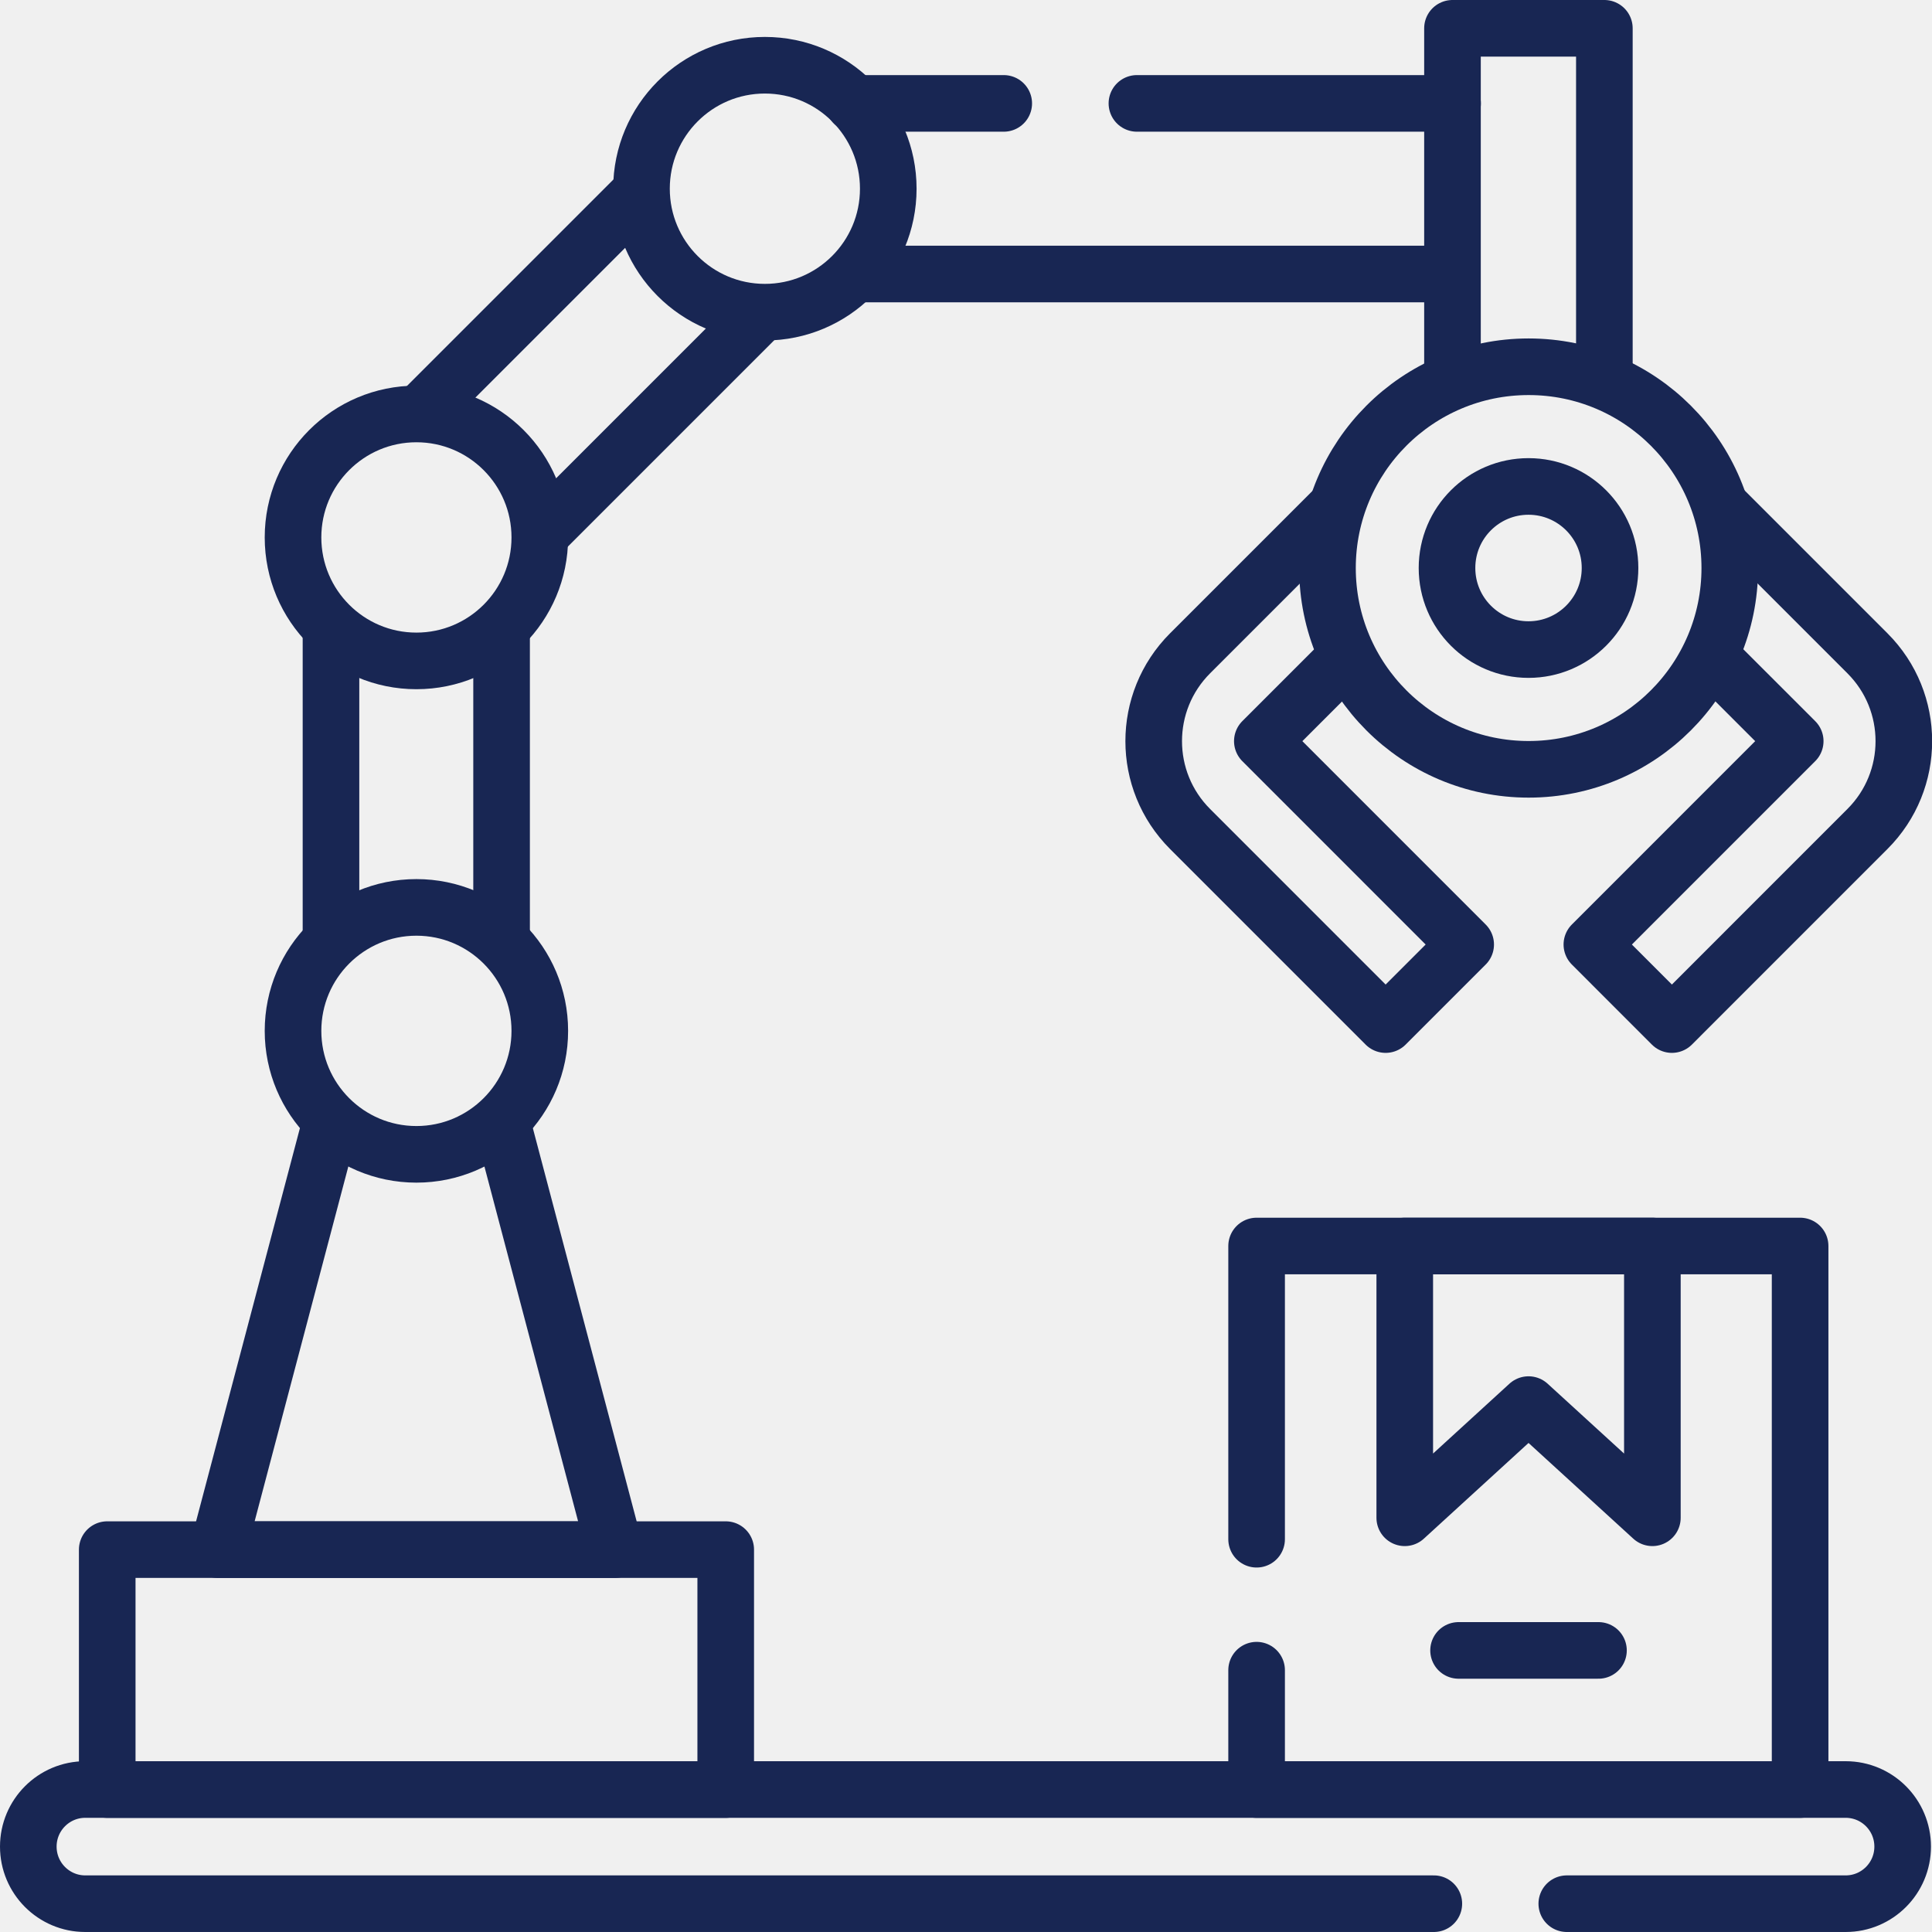
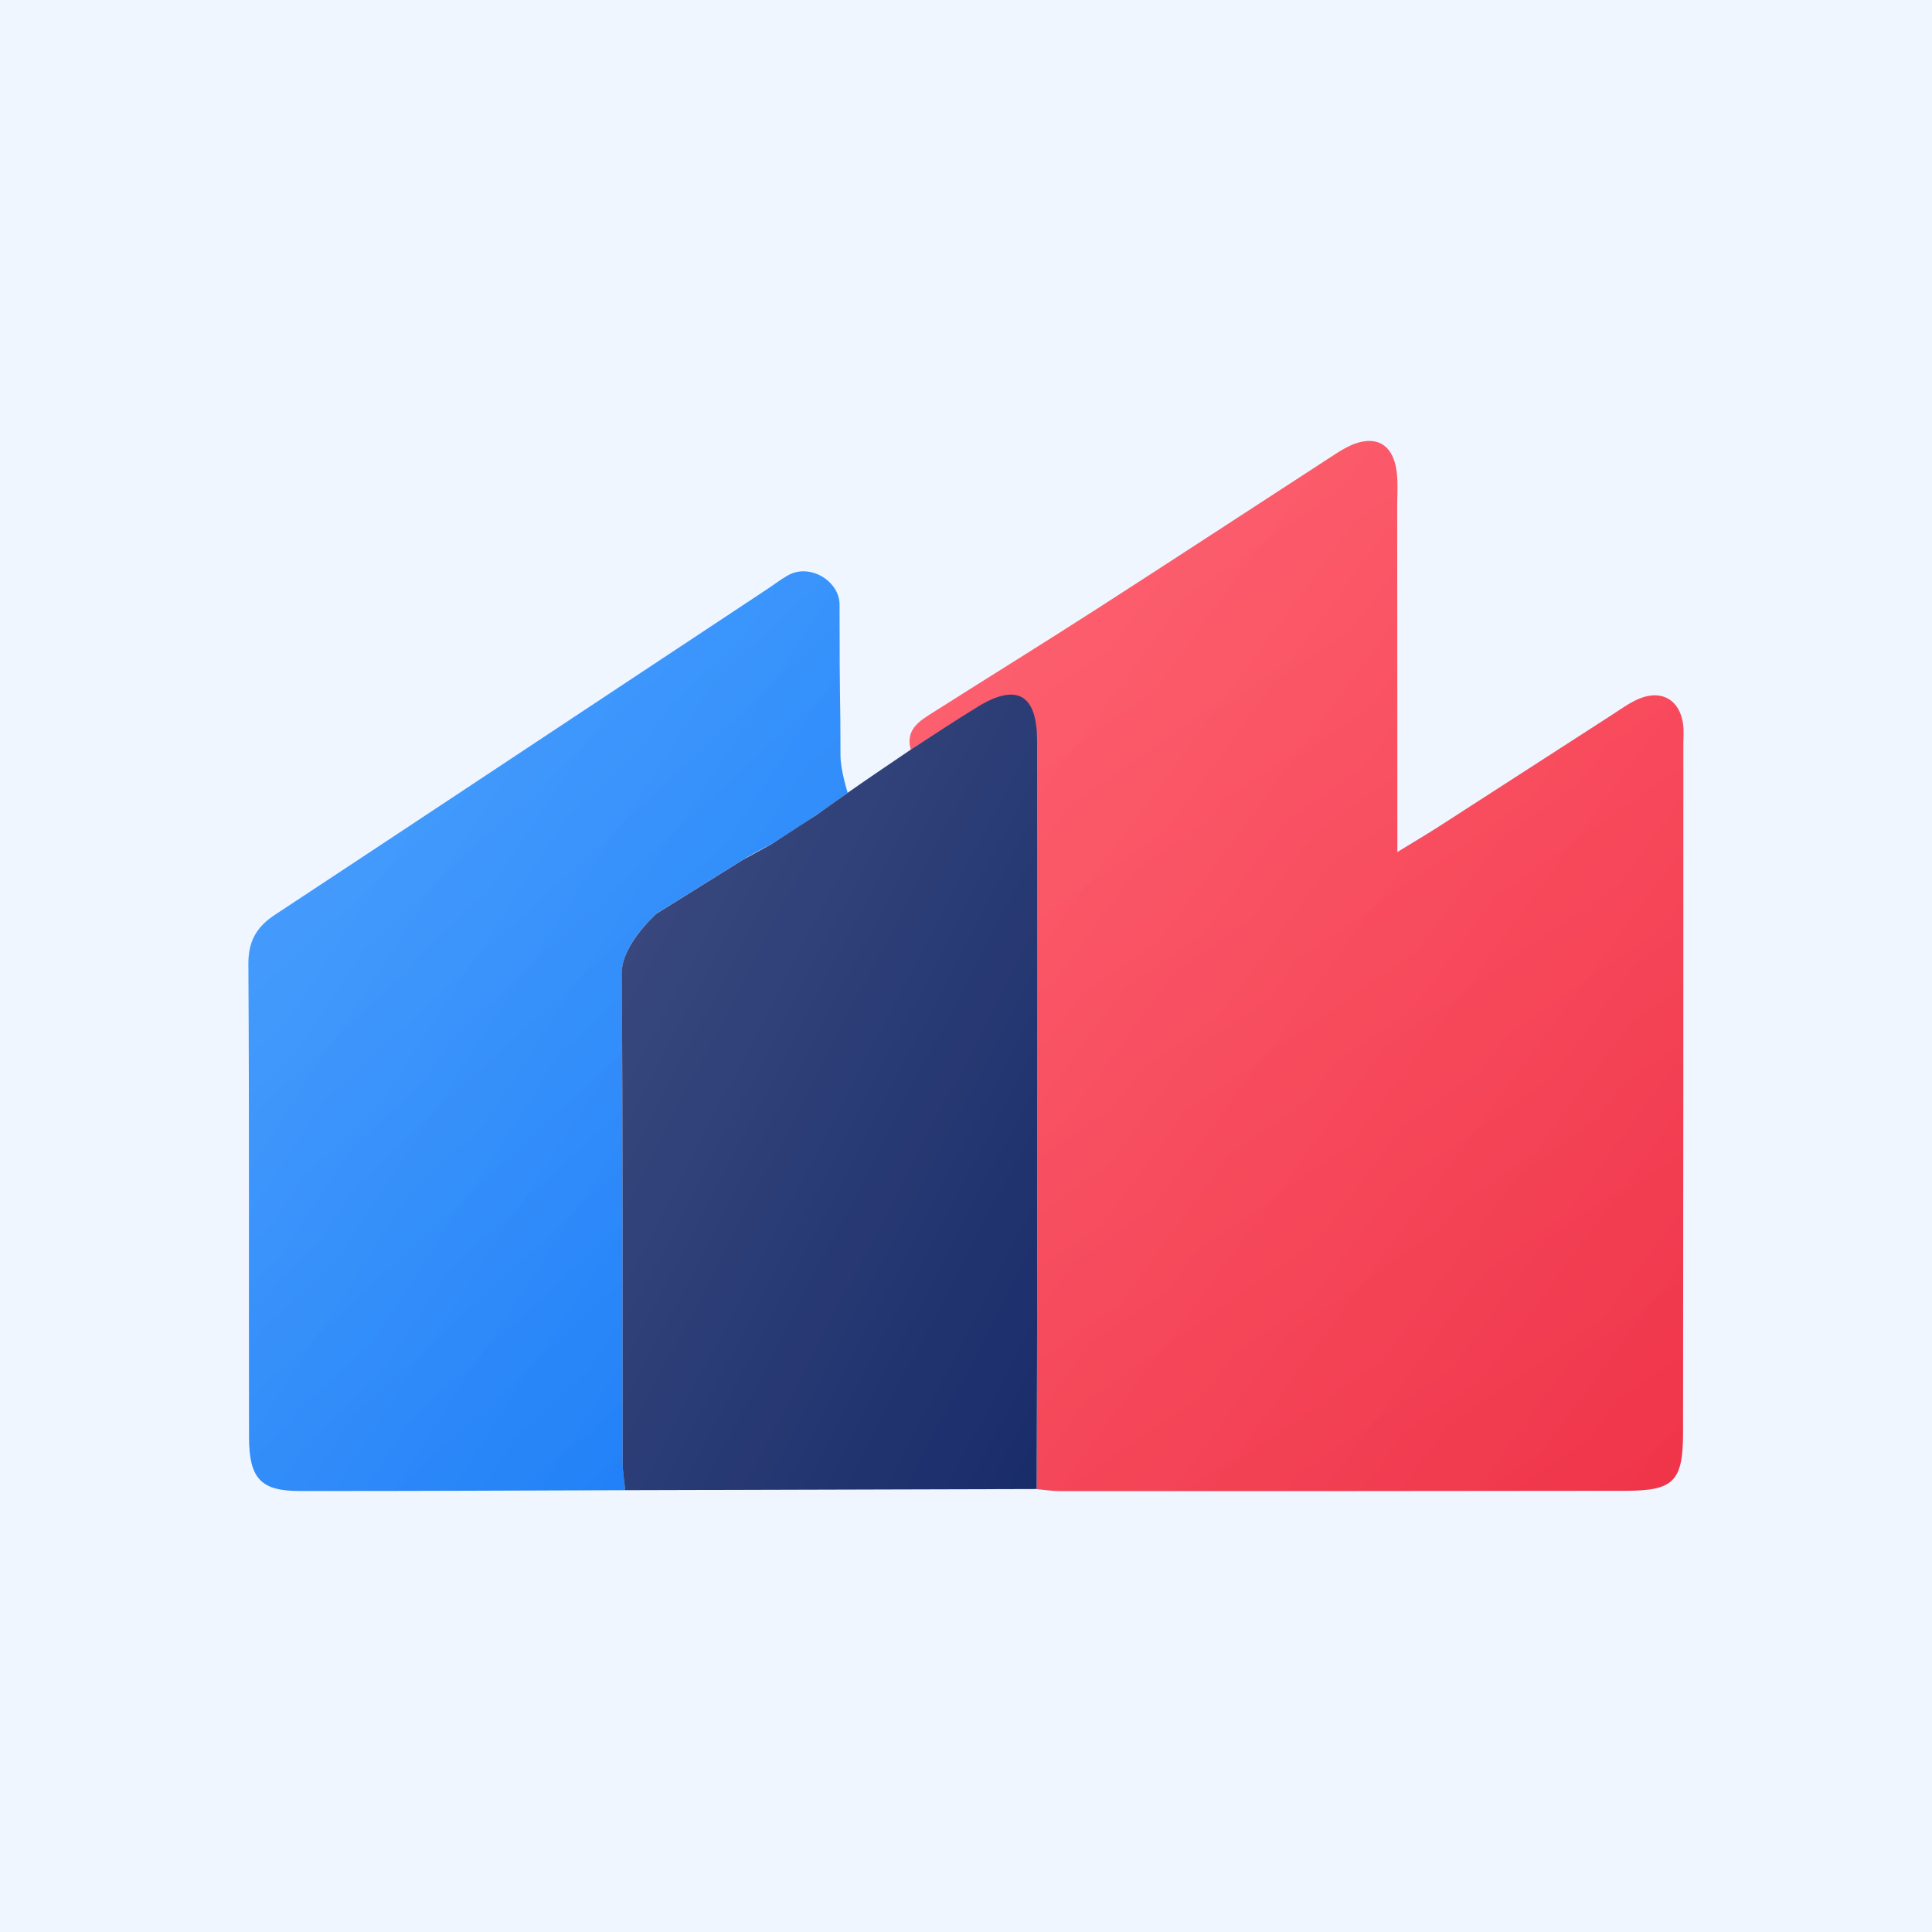
- <svg xmlns="http://www.w3.org/2000/svg" width="60" height="60" viewBox="0 0 60 60" fill="none">
-   <mask id="mask0_31_454" style="mask-type:luminance" maskUnits="userSpaceOnUse" x="-1" y="-1" width="61" height="61">
-     <path d="M59.941 59.941V0.058H0.058V59.941H59.941Z" fill="white" stroke="white" stroke-width="0.117" />
-   </mask>
-   <g mask="url(#mask0_31_454)">
-     <path d="M22.538 48.125H3.33V55.577H22.538V48.125Z" stroke="#182653" stroke-width="1.758" stroke-miterlimit="10" stroke-linecap="round" stroke-linejoin="round" />
+ <svg xmlns="http://www.w3.org/2000/svg" width="70" height="70" viewBox="0 0 70 70" fill="none">
+   <rect width="70" height="70" fill="#EFF6FF" />
+   <g clip-path="url(#clip0_81_150)">
+     <path d="M32.998 27.159C32.799 26.423 33.327 26.117 33.815 25.808C35.801 24.547 37.801 23.311 39.779 22.038C42.564 20.246 45.335 18.43 48.115 16.626C48.317 16.496 48.516 16.361 48.724 16.245C49.783 15.665 50.522 16.04 50.617 17.218C50.649 17.599 50.623 17.986 50.623 18.373C50.623 21.929 50.626 25.488 50.629 29.044C50.629 29.561 50.629 30.077 50.629 30.871C51.273 30.476 51.708 30.219 52.136 29.945C54.234 28.594 56.33 27.237 58.428 25.886C58.751 25.678 59.069 25.442 59.421 25.303C60.226 24.985 60.858 25.372 60.98 26.227C61.014 26.463 60.991 26.706 60.991 26.948C60.991 35.264 60.991 43.583 60.98 51.899C60.98 53.677 60.642 54.012 58.899 54.015C52.072 54.026 45.245 54.026 38.419 54.026C38.133 54.026 37.847 53.98 37.562 53.954C37.568 50.828 37.579 47.702 37.582 44.579C37.582 38.665 37.591 32.75 37.576 26.836C37.573 25.15 35.417 25.615 35.417 25.615L32.998 27.165V27.159Z" fill="url(#paint0_linear_81_150)" />
+     <path d="M32.998 27.159C32.799 26.423 33.327 26.117 33.815 25.808C35.801 24.547 37.801 23.311 39.779 22.038C42.564 20.246 45.335 18.43 48.115 16.626C48.317 16.496 48.516 16.361 48.724 16.245C49.783 15.665 50.522 16.04 50.617 17.218C50.649 17.599 50.623 17.986 50.623 18.373C50.623 21.929 50.626 25.488 50.629 29.044C50.629 29.561 50.629 30.077 50.629 30.871C51.273 30.476 51.708 30.219 52.136 29.945C54.234 28.594 56.33 27.237 58.428 25.886C58.751 25.678 59.069 25.442 59.421 25.303C60.226 24.985 60.858 25.372 60.98 26.227C61.014 26.463 60.991 26.706 60.991 26.948C60.991 35.264 60.991 43.583 60.98 51.899C60.98 53.677 60.642 54.012 58.899 54.015C52.072 54.026 45.245 54.026 38.419 54.026C38.133 54.026 37.847 53.98 37.562 53.954C37.568 50.828 37.579 47.702 37.582 44.579C37.582 38.665 37.591 32.75 37.576 26.836C37.573 25.15 35.417 25.615 35.417 25.615L32.998 27.165V27.159Z" fill="url(#paint1_linear_81_150)" />
+     <path d="M22.653 53.992C18.719 54.004 14.782 54.026 10.847 54.021C9.442 54.021 9.026 53.562 9.023 52.069C9.012 46.357 9.035 40.645 9 34.93C8.994 34.098 9.3 33.582 9.956 33.149C14.236 30.328 18.511 27.494 22.786 24.662C24.463 23.551 26.143 22.443 27.82 21.331C28.059 21.173 28.247 21.021 28.539 20.852C29.343 20.388 30.418 21.06 30.418 21.9C30.418 25.839 30.452 24.951 30.452 27.373C30.452 27.909 30.712 28.721 30.712 28.721C30.712 28.721 30.032 29.216 29.587 29.52C28.956 29.952 27.944 30.585 27.944 30.585C27.944 30.585 27.26 30.935 26.937 31.137L23.782 33.102C23.782 33.102 22.52 34.222 22.526 35.267C22.572 41.173 22.552 47.082 22.561 52.987C22.561 53.319 22.621 53.654 22.653 53.986V53.992Z" fill="url(#paint2_linear_81_150)" />
+     <path d="M22.653 53.992C18.719 54.004 14.782 54.026 10.847 54.021C9.442 54.021 9.026 53.562 9.023 52.069C9.012 46.357 9.035 40.645 9 34.93C8.994 34.098 9.3 33.582 9.956 33.149C14.236 30.328 18.511 27.494 22.786 24.662C24.463 23.551 26.143 22.443 27.82 21.331C28.059 21.173 28.247 21.021 28.539 20.852C29.343 20.388 30.418 21.06 30.418 21.9C30.418 25.839 30.452 24.951 30.452 27.373C30.452 27.909 30.712 28.721 30.712 28.721C30.712 28.721 30.032 29.216 29.587 29.52C28.956 29.952 27.944 30.585 27.944 30.585C27.944 30.585 27.26 30.935 26.937 31.137L23.782 33.102C23.782 33.102 22.52 34.222 22.526 35.267C22.572 41.173 22.552 47.082 22.561 52.987C22.561 53.319 22.621 53.654 22.653 53.986V53.992Z" fill="url(#paint3_linear_81_150)" />
+     <path d="M22.652 53.992C22.621 53.66 22.56 53.325 22.56 52.993C22.551 47.087 22.572 41.179 22.525 35.273C22.517 34.228 23.781 33.108 23.781 33.108L26.936 31.142L27.943 30.591L29.586 29.526C29.586 29.526 30.27 29.036 30.712 28.726C31.597 28.105 32.236 27.681 32.998 27.162C33.803 26.645 34.6 26.111 35.416 25.612C36.834 24.743 37.57 25.147 37.576 26.833C37.59 32.747 37.584 38.662 37.581 44.576C37.581 47.702 37.57 50.828 37.561 53.951L22.65 53.992H22.652Z" fill="#192C6A" />
+     <path d="M22.652 53.992C22.621 53.66 22.56 53.325 22.56 52.993C22.551 47.087 22.572 41.179 22.525 35.273C22.517 34.228 23.781 33.108 23.781 33.108L26.936 31.142L27.943 30.591L29.586 29.526C29.586 29.526 30.27 29.036 30.712 28.726C31.597 28.105 32.236 27.681 32.998 27.162C33.803 26.645 34.6 26.111 35.416 25.612C36.834 24.743 37.57 25.147 37.576 26.833C37.59 32.747 37.584 38.662 37.581 44.576C37.581 47.702 37.57 50.828 37.561 53.951L22.65 53.992H22.652Z" fill="url(#paint4_linear_81_150)" />
  </g>
-   <path d="M10.282 34.813L6.766 48.126H19.095L15.58 34.813" stroke="#182653" stroke-width="1.758" stroke-miterlimit="10" stroke-linejoin="round" />
-   <mask id="mask1_31_454" style="mask-type:luminance" maskUnits="userSpaceOnUse" x="-1" y="-1" width="61" height="61">
-     <path d="M59.941 59.941V0.058H0.058V59.941H59.941Z" fill="white" stroke="white" stroke-width="0.117" />
-   </mask>
-   <g mask="url(#mask1_31_454)">
-     <path d="M16.764 32.015C16.764 34.132 15.048 35.849 12.932 35.849C10.816 35.849 9.1 34.132 9.1 32.015C9.1 29.897 10.816 28.18 12.932 28.18C15.048 28.18 16.764 29.897 16.764 32.015Z" stroke="#182653" stroke-width="1.758" stroke-miterlimit="10" />
-     <path d="M16.764 16.69C16.764 18.808 15.048 20.525 12.932 20.525C10.816 20.525 9.1 18.808 9.1 16.69C9.1 14.573 10.816 12.856 12.932 12.856C15.048 12.856 16.764 14.573 16.764 16.69Z" stroke="#182653" stroke-width="1.758" stroke-miterlimit="10" />
-     <path d="M27.586 5.86C27.586 7.978 25.87 9.695 23.754 9.695C21.638 9.695 19.922 7.978 19.922 5.86C19.922 3.743 21.638 2.026 23.754 2.026C25.87 2.026 27.586 3.743 27.586 5.86Z" stroke="#182653" stroke-width="1.758" stroke-miterlimit="10" />
-     <path d="M15.577 19.453V29.224" stroke="#182653" stroke-width="1.758" stroke-miterlimit="10" stroke-linejoin="round" />
-     <path d="M10.279 29.224V19.453" stroke="#182653" stroke-width="1.758" stroke-miterlimit="10" stroke-linejoin="round" />
-     <path d="M23.671 9.696L16.762 16.605" stroke="#182653" stroke-width="1.758" stroke-miterlimit="10" stroke-linejoin="round" />
-     <path d="M13.012 12.856L19.921 5.947" stroke="#182653" stroke-width="1.758" stroke-miterlimit="10" stroke-linejoin="round" />
-     <path d="M45.111 8.509H26.513" stroke="#182653" stroke-width="1.758" stroke-miterlimit="10" stroke-linejoin="round" />
-     <path d="M35.308 3.211H45.111" stroke="#182653" stroke-width="1.758" stroke-miterlimit="10" stroke-linecap="round" stroke-linejoin="round" />
-     <path d="M26.512 3.211H31.172" stroke="#182653" stroke-width="1.758" stroke-miterlimit="10" stroke-linecap="round" stroke-linejoin="round" />
-     <path d="M45.108 11.836V0.879H49.825V11.836" stroke="#182653" stroke-width="1.758" stroke-miterlimit="10" stroke-linejoin="round" />
-     <path d="M53.72 17.641C53.72 21.093 50.923 23.892 47.473 23.892C44.023 23.892 41.226 21.093 41.226 17.641C41.226 14.188 44.023 11.39 47.473 11.39C50.923 11.39 53.72 14.188 53.72 17.641Z" stroke="#182653" stroke-width="1.758" stroke-miterlimit="10" />
-     <path d="M50.001 17.64C50.001 19.039 48.867 20.173 47.469 20.173C46.071 20.173 44.938 19.039 44.938 17.64C44.938 16.241 46.071 15.107 47.469 15.107C48.867 15.107 50.001 16.241 50.001 17.64Z" stroke="#182653" stroke-width="1.758" stroke-miterlimit="10" />
-     <path d="M41.526 15.722L36.958 20.29C35.453 21.796 35.453 24.238 36.958 25.744L43.032 31.819L45.518 29.333L39.203 23.017L41.85 20.37" stroke="#182653" stroke-width="1.758" stroke-miterlimit="10" stroke-linejoin="round" />
-     <path d="M53.428 15.722L57.996 20.29C59.502 21.796 59.502 24.238 57.996 25.744L51.922 31.819L49.437 29.333L55.752 23.017L53.104 20.37" stroke="#182653" stroke-width="1.758" stroke-miterlimit="10" stroke-linejoin="round" />
-     <path d="M39.025 47.802V38.696H55.904V55.577H39.025V51.869" stroke="#182653" stroke-width="1.758" stroke-miterlimit="10" stroke-linecap="round" stroke-linejoin="round" />
-     <path d="M51.316 38.696H43.626V47.136L47.47 43.621L51.316 47.136V38.696Z" stroke="#182653" stroke-width="1.758" stroke-miterlimit="10" stroke-linecap="round" stroke-linejoin="round" />
-     <path d="M45.297 51.255H49.642" stroke="#182653" stroke-width="1.758" stroke-miterlimit="10" stroke-linecap="round" stroke-linejoin="round" />
-     <path d="M44.529 59.121H2.648C1.671 59.121 0.879 58.327 0.879 57.348C0.879 56.369 1.671 55.575 2.648 55.575H57.319C58.297 55.575 59.089 56.369 59.089 57.348C59.089 58.327 58.297 59.121 57.319 59.121H48.658" stroke="#182653" stroke-width="1.758" stroke-miterlimit="10" stroke-linecap="round" stroke-linejoin="round" />
-   </g>
+   <defs>
+     <linearGradient id="paint0_linear_81_150" x1="32.277" y1="11.699" x2="65.996" y2="60.247" gradientUnits="userSpaceOnUse">
+       <stop stop-color="#FF4B5B" />
+       <stop offset="1" stop-color="#ED3046" />
+     </linearGradient>
+     <linearGradient id="paint1_linear_81_150" x1="32.955" y1="15.977" x2="69.3" y2="42.764" gradientUnits="userSpaceOnUse">
+       <stop stop-color="white" stop-opacity="0.16" />
+       <stop offset="1" stop-color="white" stop-opacity="0" />
+     </linearGradient>
+     <linearGradient id="paint2_linear_81_150" x1="6.878" y1="18.527" x2="39.901" y2="54.084" gradientUnits="userSpaceOnUse">
+       <stop stop-color="#3195FF" />
+       <stop offset="1" stop-color="#1475F5" />
+     </linearGradient>
+     <linearGradient id="paint3_linear_81_150" x1="9" y1="20.7" x2="39.482" y2="40.562" gradientUnits="userSpaceOnUse">
+       <stop stop-color="white" stop-opacity="0.16" />
+       <stop offset="1" stop-color="white" stop-opacity="0" />
+     </linearGradient>
+     <linearGradient id="paint4_linear_81_150" x1="22.525" y1="25.168" x2="46.186" y2="37.529" gradientUnits="userSpaceOnUse">
+       <stop stop-color="white" stop-opacity="0.16" />
+       <stop offset="1" stop-color="white" stop-opacity="0" />
+     </linearGradient>
+     <clipPath id="clip0_81_150">
+       <rect width="52" height="38.047" fill="white" transform="translate(9 15.9771)" />
+     </clipPath>
+   </defs>
</svg>
